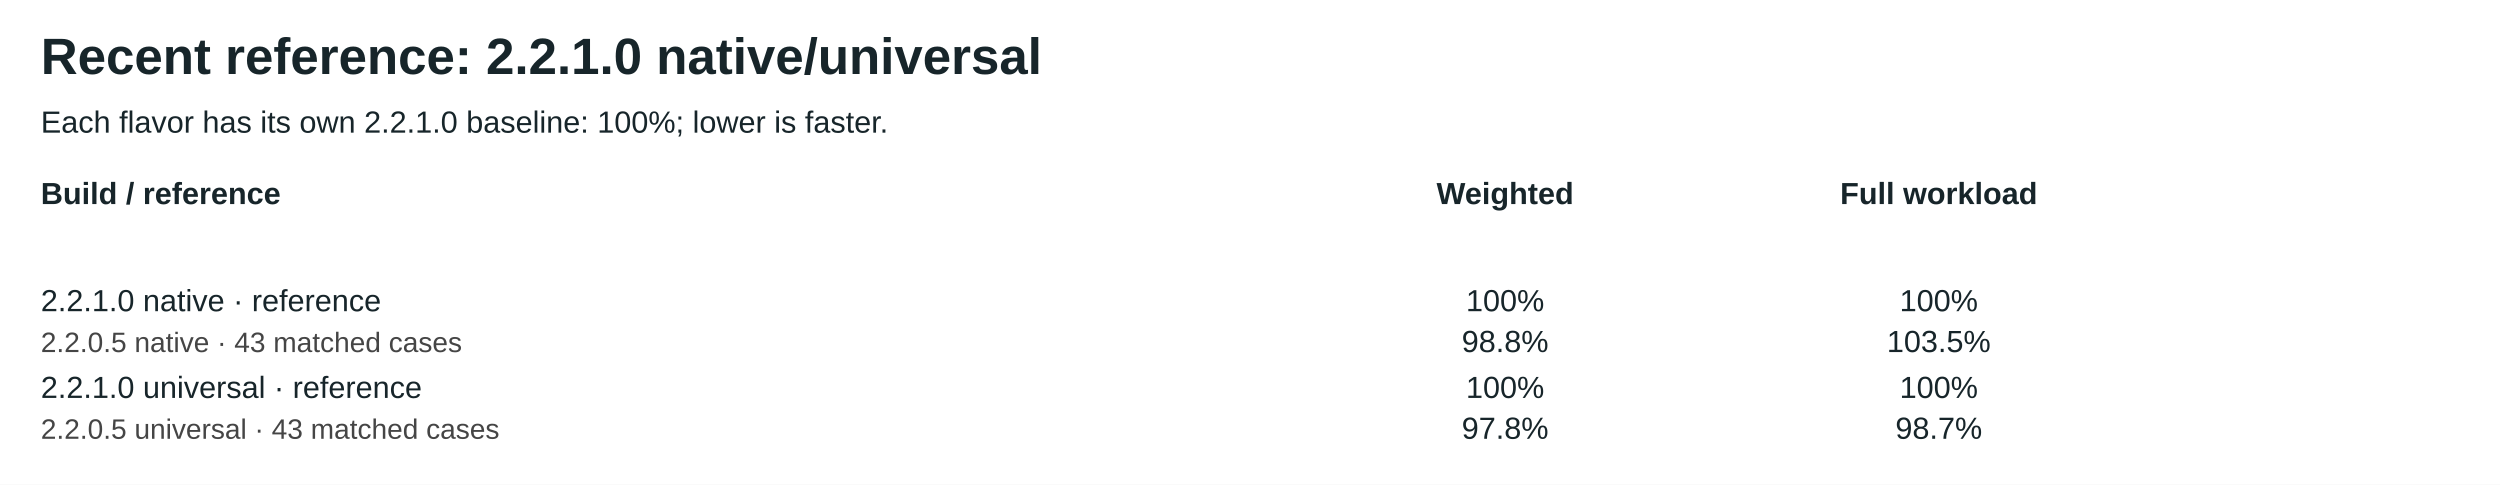
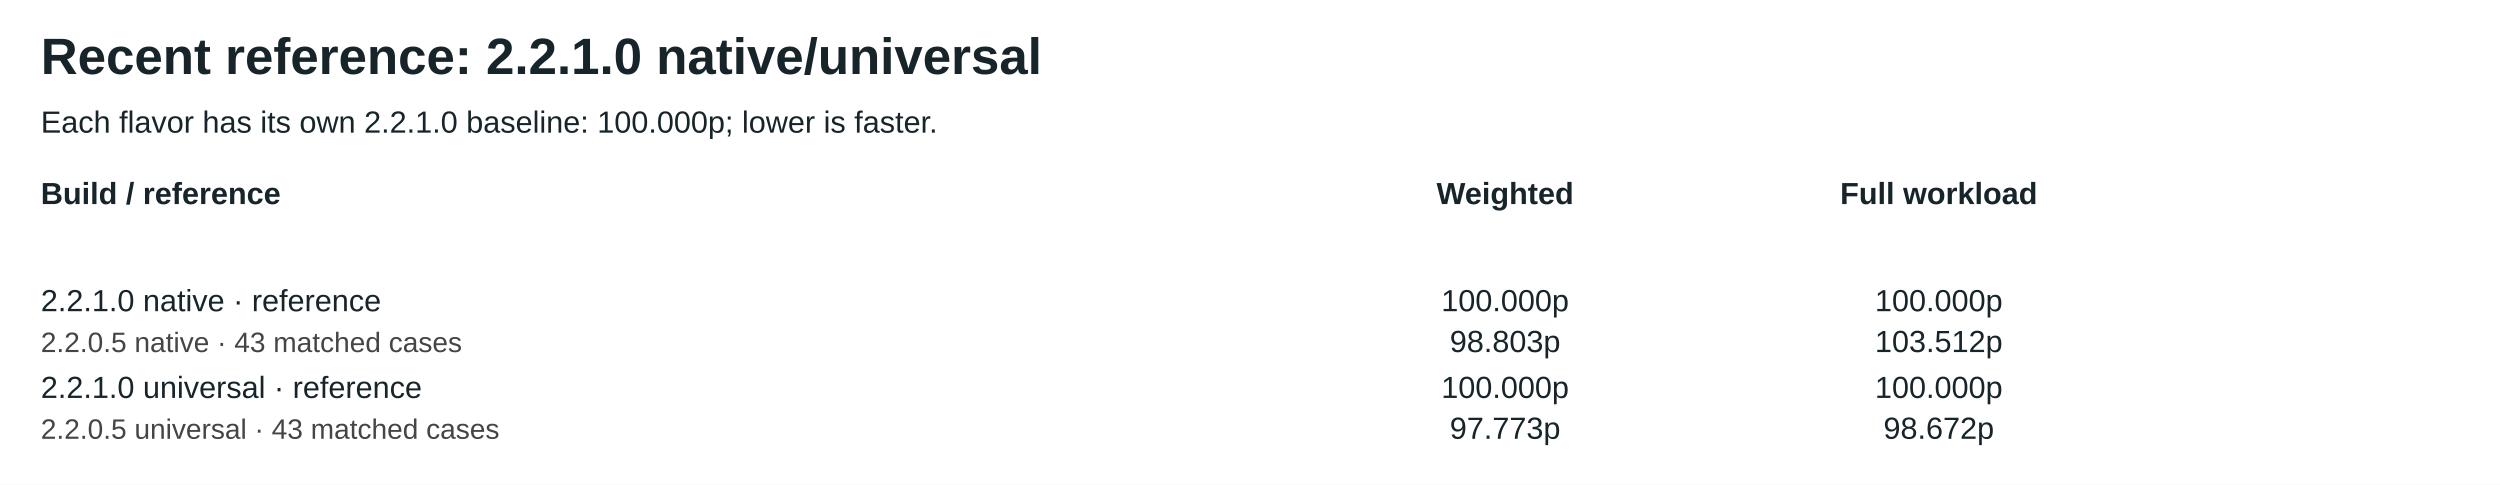
<svg xmlns="http://www.w3.org/2000/svg" width="980" height="190" viewBox="0 0 980 190" role="img" aria-label="Recent reference: 2.2.1.0 native/universal">
  <rect width="980" height="190" fill="#ffffff" />
  <text x="16.0" y="29.0" font-family="Arial, sans-serif" font-size="20px" text-anchor="start" fill="#17252a" font-weight="bold">Recent reference: 2.2.1.0 native/universal</text>
-   <text x="16.0" y="52.0" font-family="Arial, sans-serif" font-size="12px" text-anchor="start" fill="#17252a" font-weight="normal">Each flavor has its own 2.2.1.0 baseline: 100%; lower is faster.</text>
+   <text x="16.0" y="52.0" font-family="Arial, sans-serif" font-size="12px" text-anchor="start" fill="#17252a" font-weight="normal">Each flavor has its own 2.2.1.0 baseline: 100.000p; lower is faster.</text>
  <text x="16.0" y="80.0" font-family="Arial, sans-serif" font-size="12px" text-anchor="start" fill="#17252a" font-weight="bold">Build / reference</text>
  <text x="590.0" y="80.0" font-family="Arial, sans-serif" font-size="12px" text-anchor="middle" fill="#17252a" font-weight="bold">Weighted</text>
  <text x="760.0" y="80.0" font-family="Arial, sans-serif" font-size="12px" text-anchor="middle" fill="#17252a" font-weight="bold">Full workload</text>
  <text x="16.0" y="122.0" font-family="Arial, sans-serif" font-size="12px" text-anchor="start" fill="#17252a" font-weight="normal">2.2.1.0 native · reference</text>
-   <text x="590.0" y="122.0" font-family="Arial, sans-serif" font-size="12px" text-anchor="middle" fill="#17252a" font-weight="normal">100%</text>
-   <text x="760.0" y="122.0" font-family="Arial, sans-serif" font-size="12px" text-anchor="middle" fill="#17252a" font-weight="normal">100%</text>
+   <text x="590.0" y="122.0" font-family="Arial, sans-serif" font-size="12px" text-anchor="middle" fill="#17252a" font-weight="normal">100.000p</text>
+   <text x="760.0" y="122.0" font-family="Arial, sans-serif" font-size="12px" text-anchor="middle" fill="#17252a" font-weight="normal">100.000p</text>
  <text x="16.0" y="138.0" font-family="Arial, sans-serif" font-size="11px" text-anchor="start" fill="#454545" font-weight="normal">2.2.0.5 native · 43 matched cases</text>
-   <text x="590.0" y="138.0" font-family="Arial, sans-serif" font-size="12px" text-anchor="middle" fill="#17252a" font-weight="normal">98.8%</text>
-   <text x="760.0" y="138.0" font-family="Arial, sans-serif" font-size="12px" text-anchor="middle" fill="#17252a" font-weight="normal">103.5%</text>
+   <text x="590.0" y="138.0" font-family="Arial, sans-serif" font-size="12px" text-anchor="middle" fill="#17252a" font-weight="normal">98.803p</text>
+   <text x="760.0" y="138.0" font-family="Arial, sans-serif" font-size="12px" text-anchor="middle" fill="#17252a" font-weight="normal">103.512p</text>
  <text x="16.0" y="156.0" font-family="Arial, sans-serif" font-size="12px" text-anchor="start" fill="#17252a" font-weight="normal">2.2.1.0 universal · reference</text>
-   <text x="590.0" y="156.0" font-family="Arial, sans-serif" font-size="12px" text-anchor="middle" fill="#17252a" font-weight="normal">100%</text>
-   <text x="760.0" y="156.0" font-family="Arial, sans-serif" font-size="12px" text-anchor="middle" fill="#17252a" font-weight="normal">100%</text>
+   <text x="590.0" y="156.0" font-family="Arial, sans-serif" font-size="12px" text-anchor="middle" fill="#17252a" font-weight="normal">100.000p</text>
+   <text x="760.0" y="156.0" font-family="Arial, sans-serif" font-size="12px" text-anchor="middle" fill="#17252a" font-weight="normal">100.000p</text>
  <text x="16.0" y="172.0" font-family="Arial, sans-serif" font-size="11px" text-anchor="start" fill="#454545" font-weight="normal">2.2.0.5 universal · 43 matched cases</text>
-   <text x="590.0" y="172.0" font-family="Arial, sans-serif" font-size="12px" text-anchor="middle" fill="#17252a" font-weight="normal">97.8%</text>
-   <text x="760.0" y="172.0" font-family="Arial, sans-serif" font-size="12px" text-anchor="middle" fill="#17252a" font-weight="normal">98.7%</text>
+   <text x="590.0" y="172.0" font-family="Arial, sans-serif" font-size="12px" text-anchor="middle" fill="#17252a" font-weight="normal">97.773p</text>
+   <text x="760.0" y="172.0" font-family="Arial, sans-serif" font-size="12px" text-anchor="middle" fill="#17252a" font-weight="normal">98.672p</text>
</svg>
